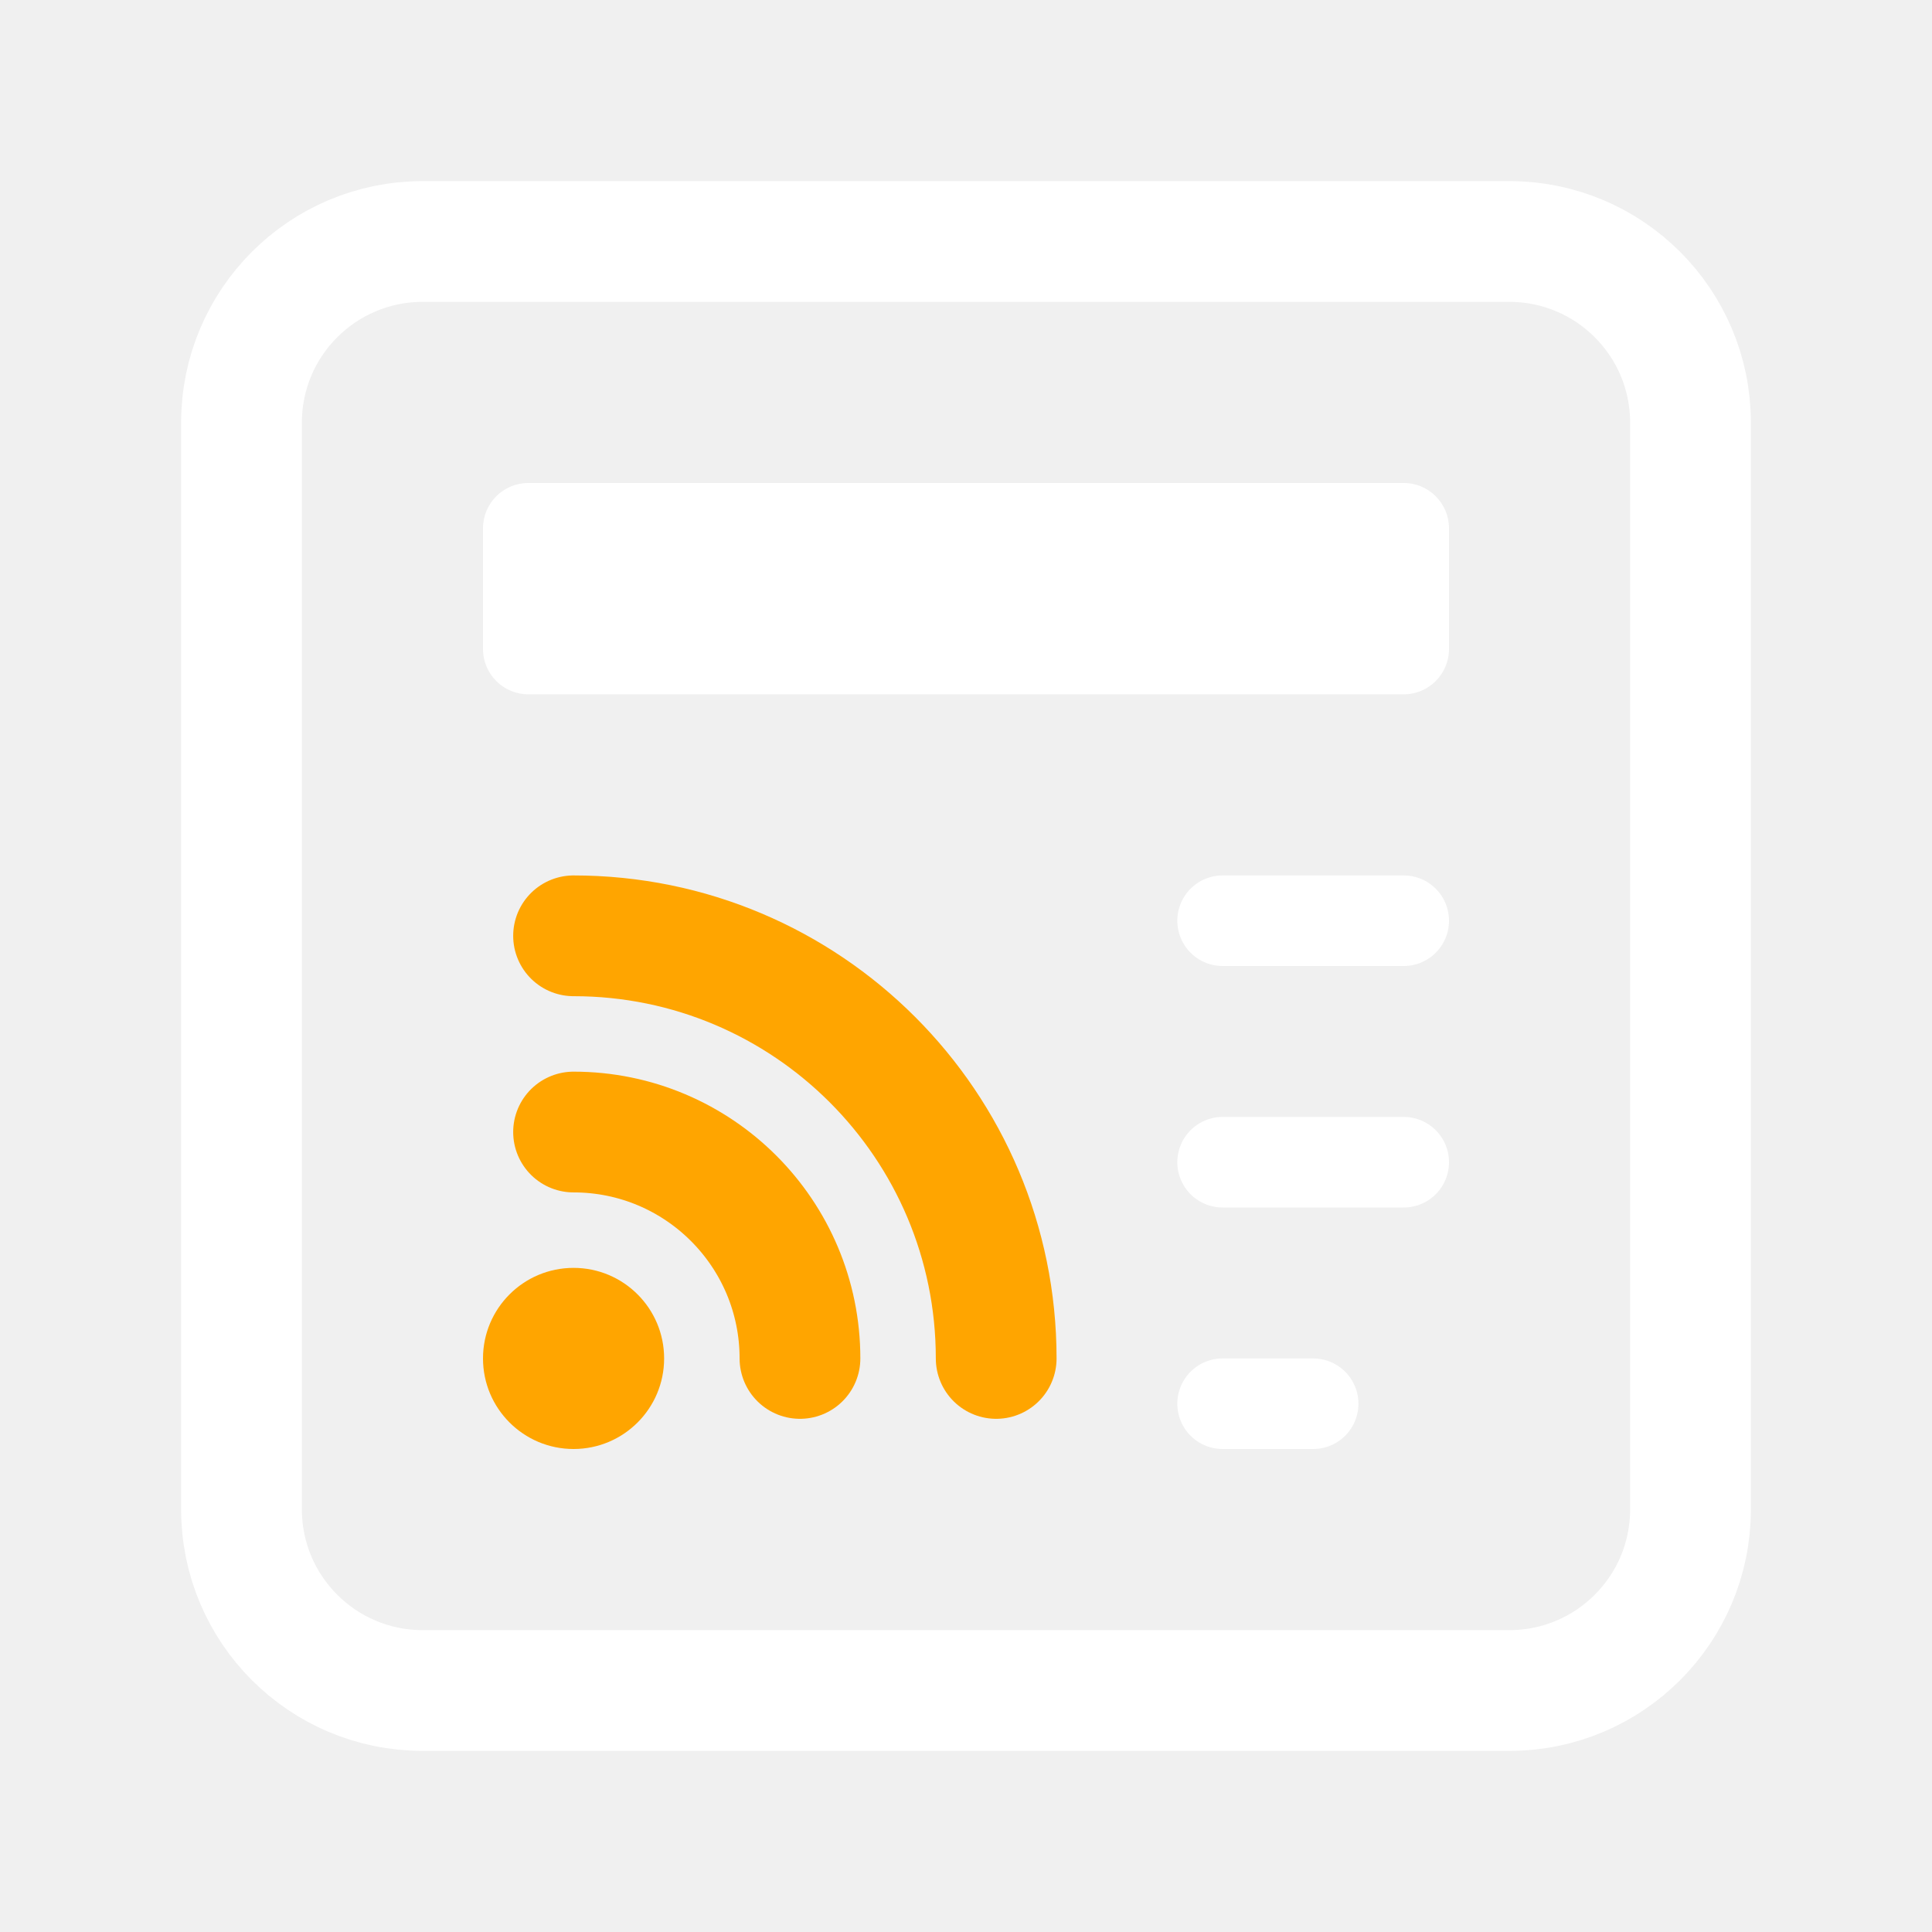
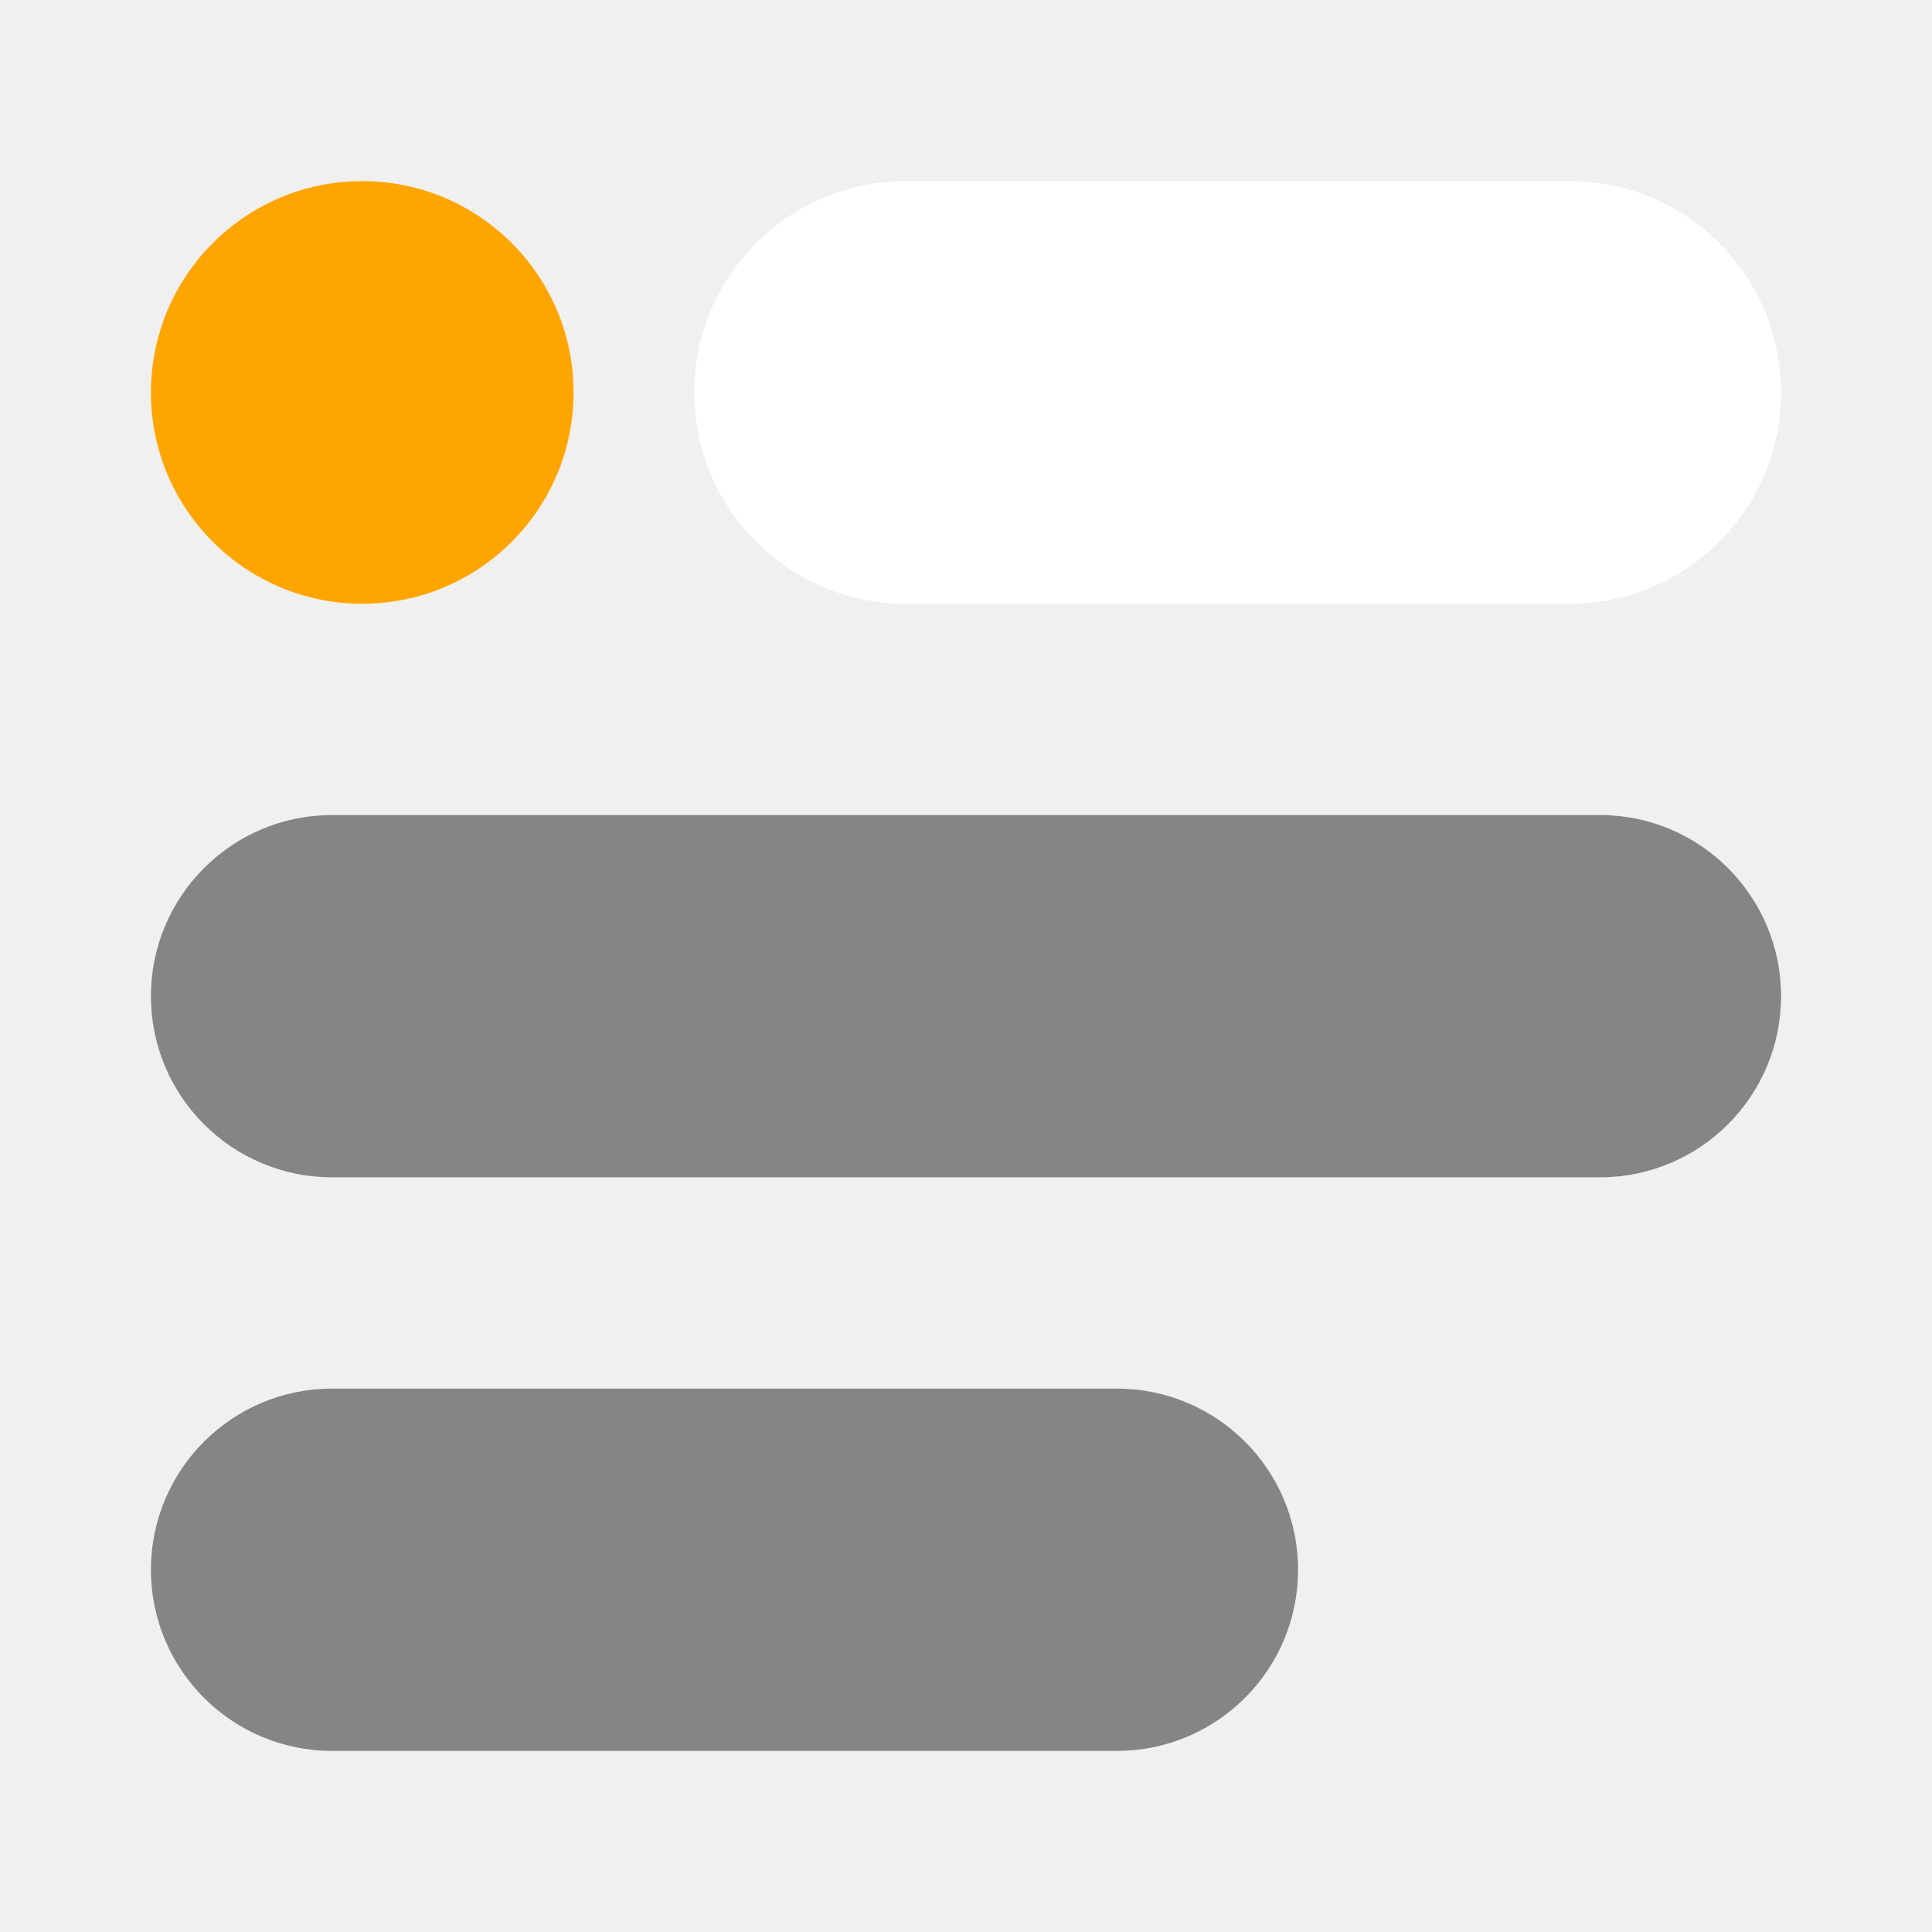
- <svg xmlns="http://www.w3.org/2000/svg" viewBox="0 0 64 64" fill="none" stroke-linecap="round" stroke-linejoin="round">
-   <rect x="8" y="8" width="48" height="48" rx="6" stroke="#FFFFFF" stroke-width="4" />
-   <rect x="16" y="16" width="32" height="7" rx="1.5" fill="#FFFFFF" />
-   <path d="M40.5 30.5H46.5M40.5 38.5H46.5M40.5 46.5H43.5" stroke="#FFFFFF" stroke-width="3" />
-   <path d="M19 37.5A7.5 7.5 0 0 1 26.5 45" stroke="#FFA500" stroke-width="4" />
-   <path d="M19 31A14 14 0 0 1 33 45" stroke="#FFA500" stroke-width="4" />
-   <circle cx="19" cy="45" r="3" fill="#FFA500" />
+ <svg xmlns="http://www.w3.org/2000/svg" viewBox="0 0 64 64">
+   <circle cx="12" cy="13" r="7" fill="#FFA500" />
+   <rect x="23" y="6" width="36" height="14" rx="7" fill="#FFFFFF" />
+   <rect x="5" y="27" width="54" height="12" rx="6" fill="#858585" />
+   <rect x="5" y="46" width="38" height="12" rx="6" fill="#858585" />
</svg>
